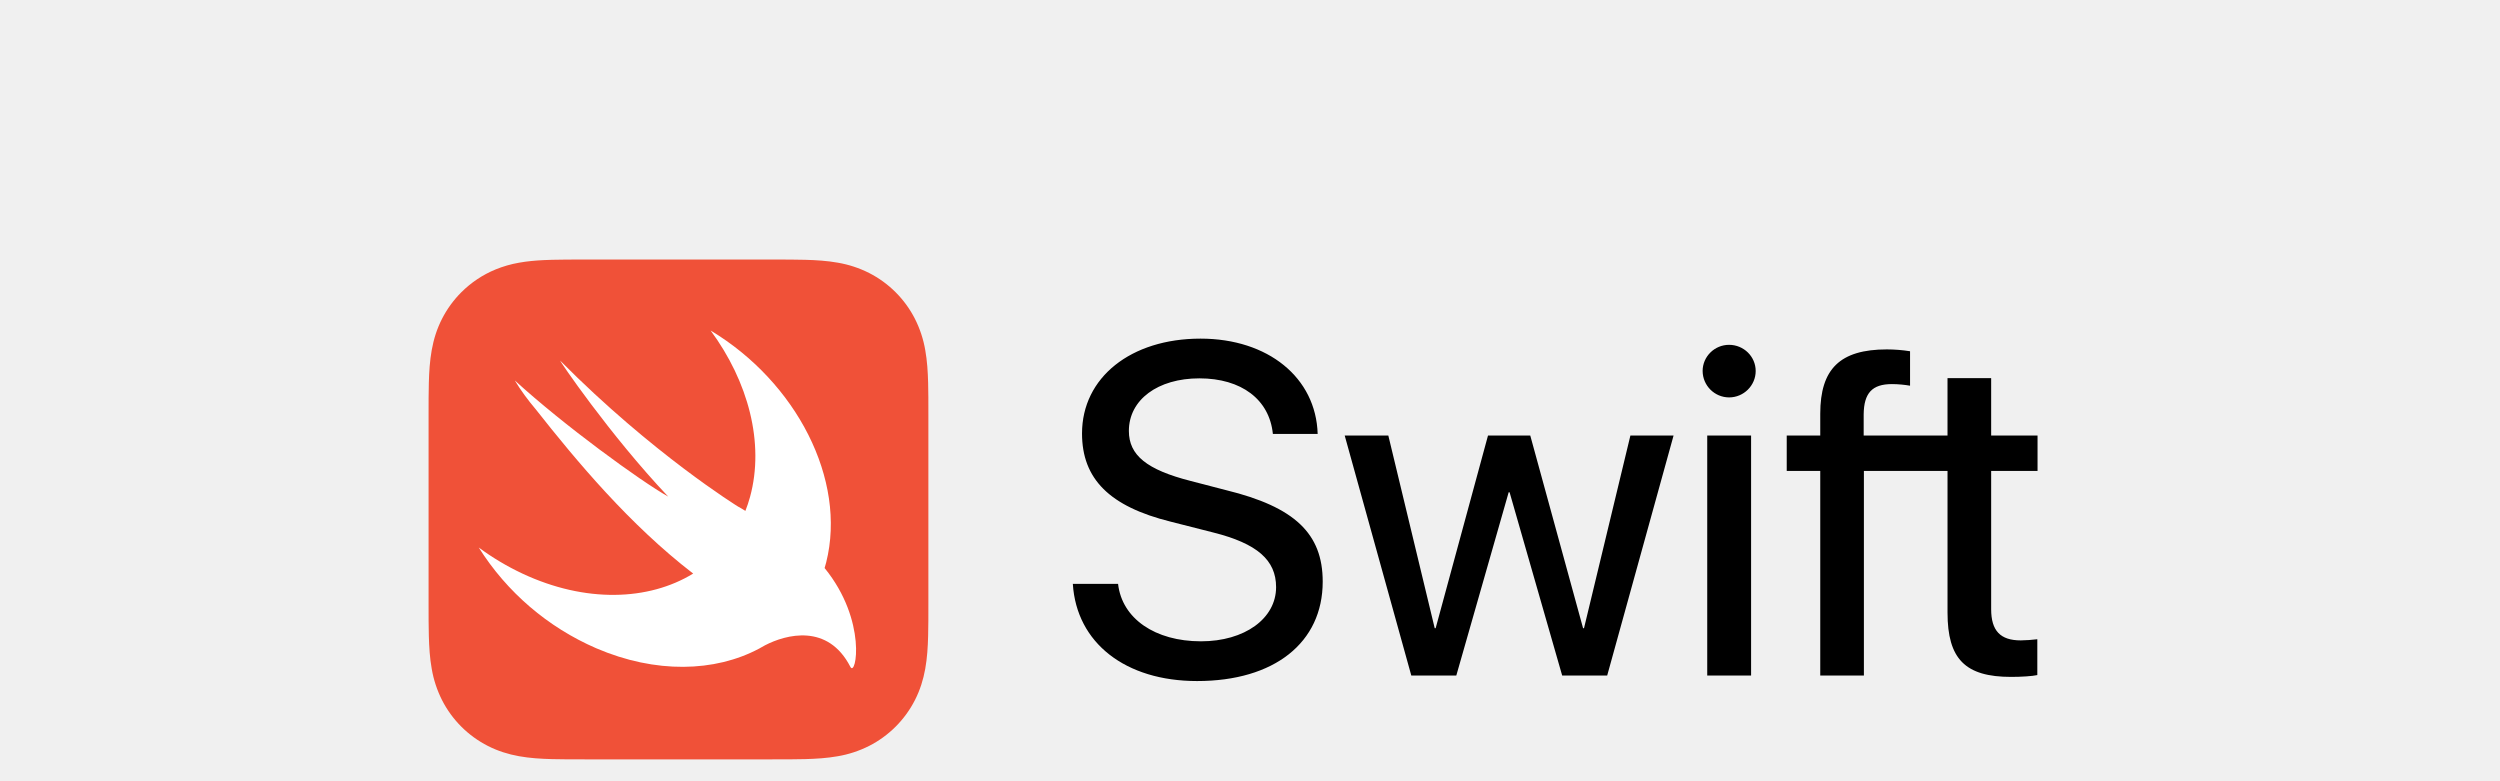
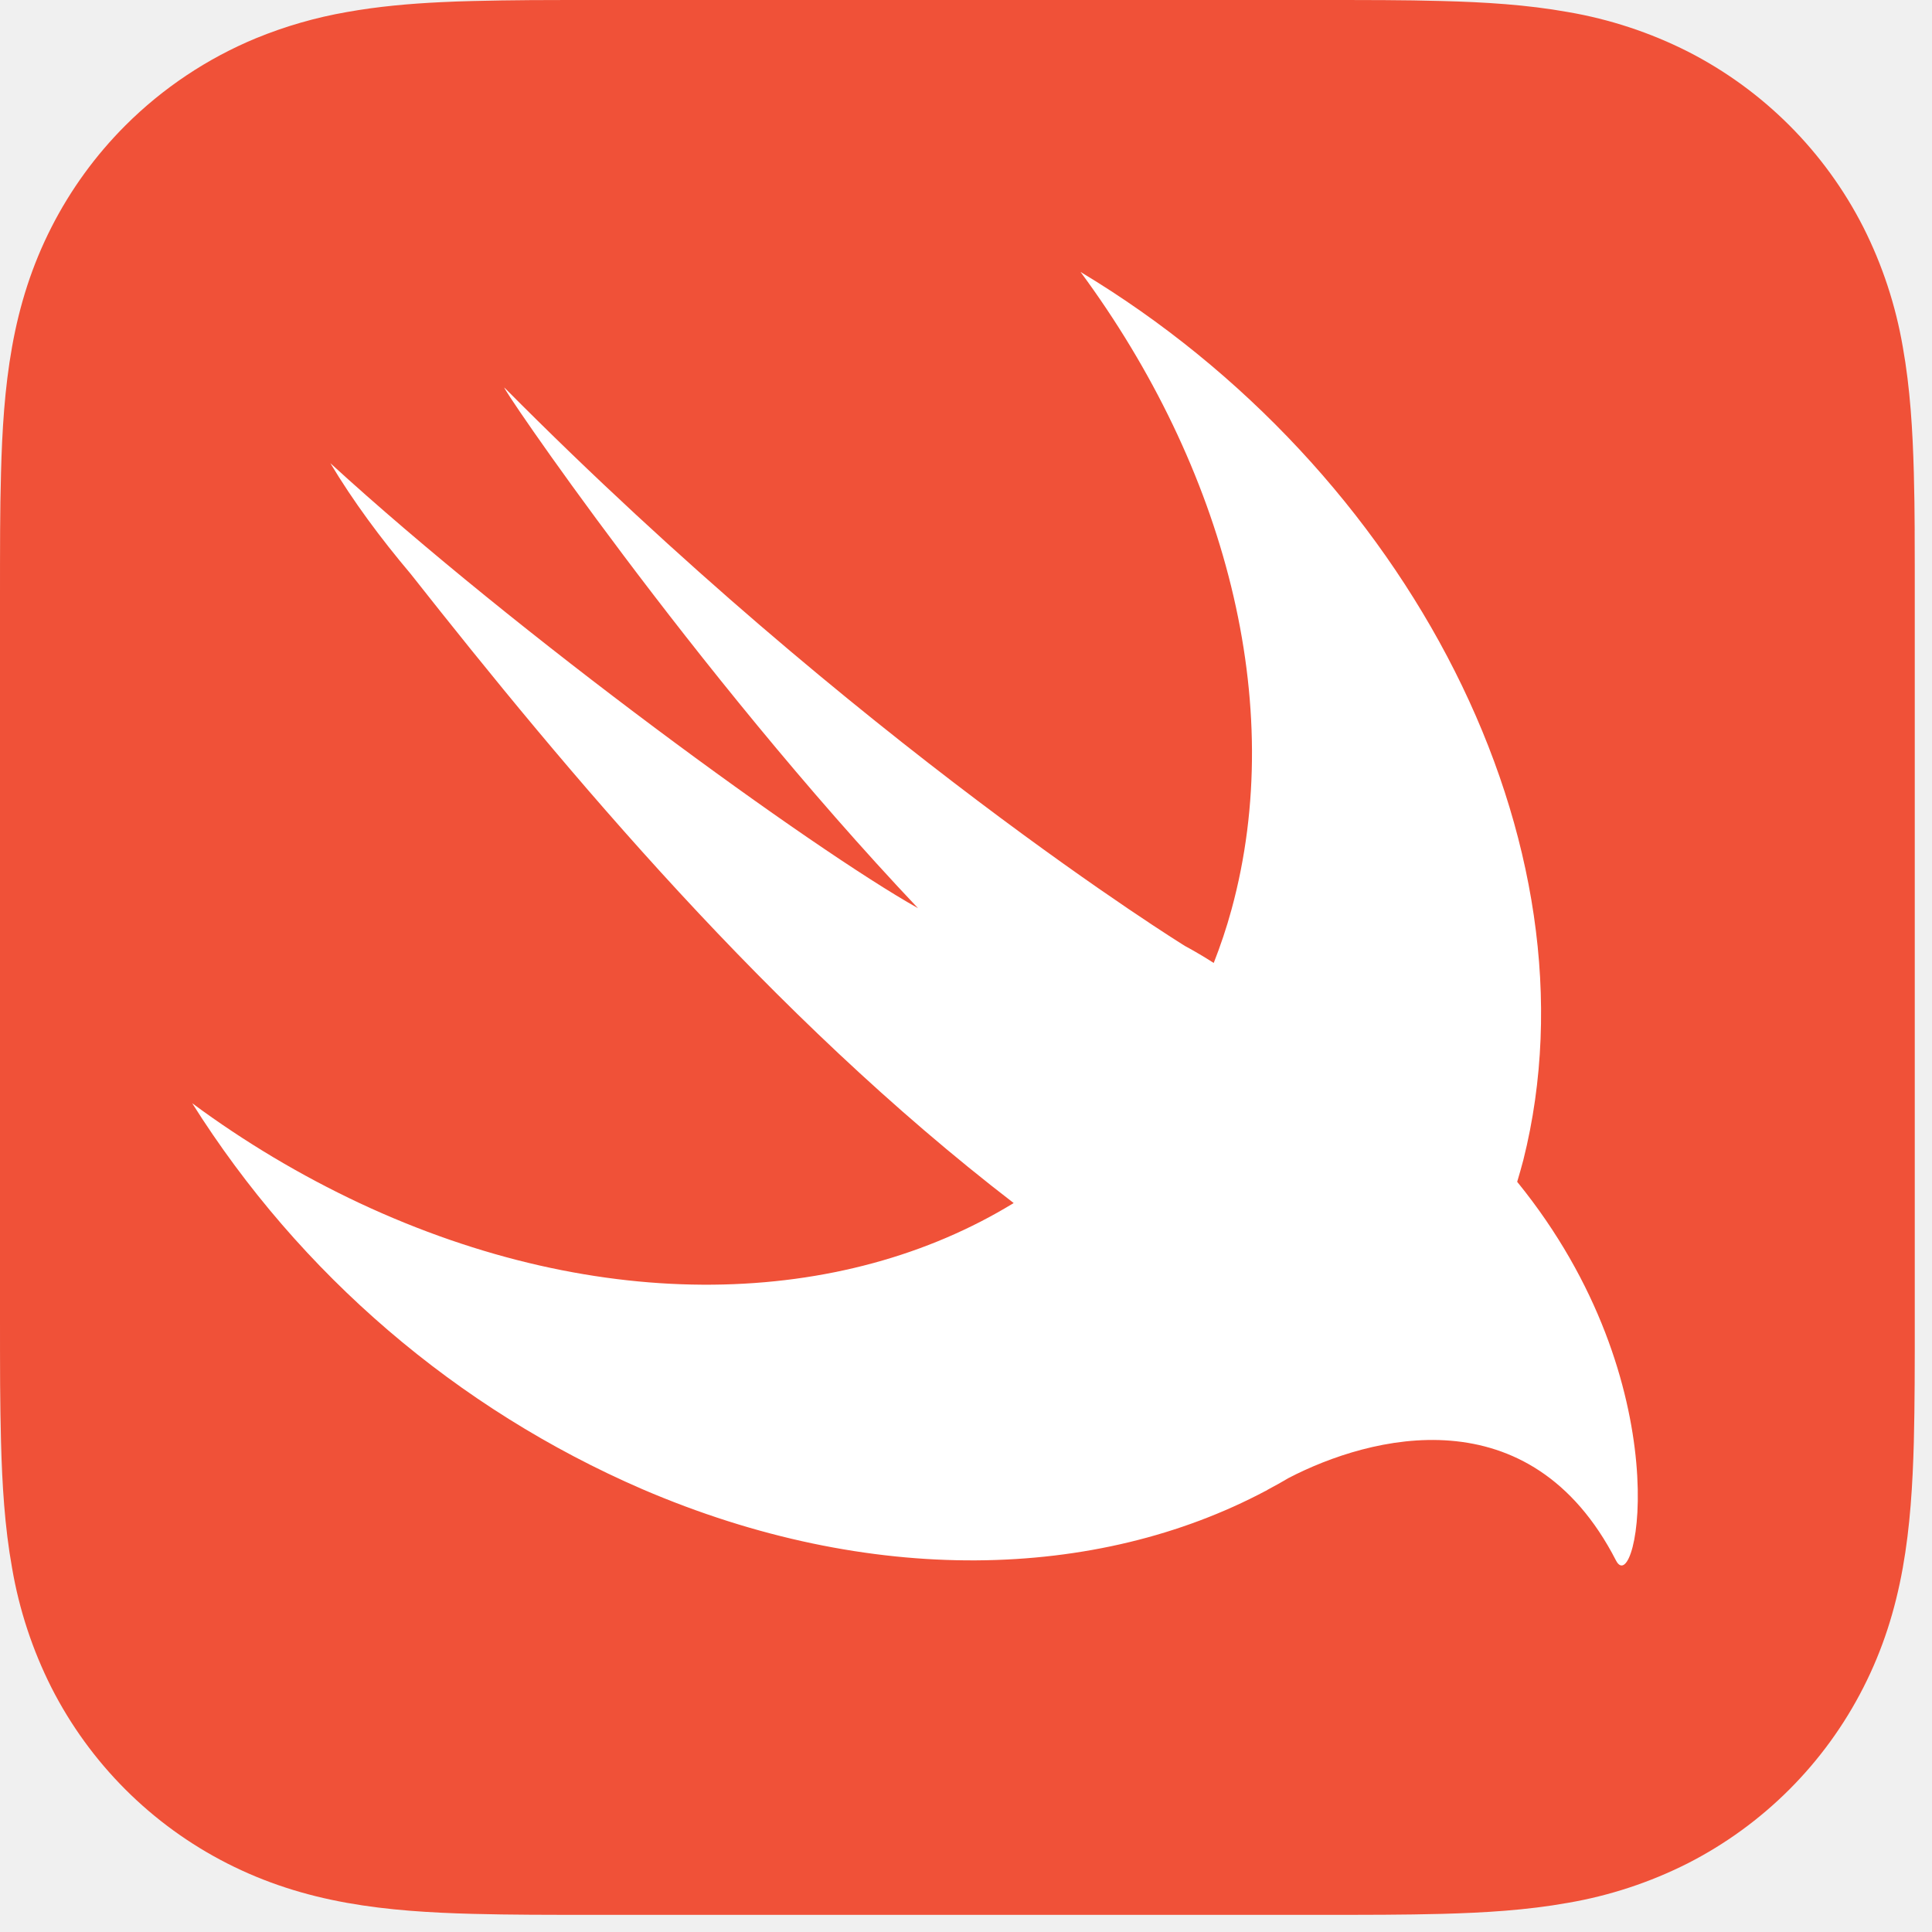
- <svg xmlns="http://www.w3.org/2000/svg" height="781" width="2500" viewBox="-3.462 -25.7 169.6 77.335">
-   <path d="M49.489 13.708a68.72 68.72 0 0 0-.022-1.493c-.03-1.084-.093-2.178-.286-3.25a10.962 10.962 0 0 0-1.019-3.091A10.387 10.387 0 0 0 43.62 1.33a10.97 10.97 0 0 0-3.09-1.018C39.456.119 38.362.055 37.278.026c-.499-.014-.996-.02-1.494-.023C35.193 0 34.602 0 34.01 0H15.482c-.592 0-1.182 0-1.773.003-.498.004-.996.01-1.494.023-.271.007-.543.017-.815.03-.815.039-1.632.111-2.437.256a11.31 11.31 0 0 0-2.342.674 10.42 10.42 0 0 0-3.379 2.256A10.383 10.383 0 0 0 1.33 5.873C.826 6.863.507 7.875.312 8.964c-.193 1.073-.257 2.167-.286 3.25-.014.5-.02.997-.023 1.494C0 14.3 0 14.891 0 15.482V34.01c0 .592 0 1.183.003 1.774.004.498.01.996.023 1.493.03 1.085.093 2.179.286 3.25A10.97 10.97 0 0 0 1.33 43.62a10.381 10.381 0 0 0 4.544 4.544c.989.503 2.001.822 3.09 1.018 1.072.193 2.167.257 3.251.286.498.013.996.019 1.494.022.59.004 1.181.003 1.773.003H34.01c.59 0 1.182.001 1.773-.003.498-.003.995-.009 1.493-.022 1.085-.03 2.18-.093 3.252-.286a10.97 10.97 0 0 0 3.09-1.018 10.384 10.384 0 0 0 4.543-4.544c.504-.99.823-2.003 1.019-3.091.193-1.072.257-2.166.286-3.251.013-.497.019-.995.022-1.493.004-.591.003-1.182.003-1.774V15.482c0-.591 0-1.182-.003-1.774z" fill="#f05138" />
-   <path d="M39.217 30.55l-.003-.003c.054-.187.11-.372.159-.563 2.054-8.184-2.96-17.86-11.443-22.954 3.718 5.04 5.361 11.144 3.9 16.482-.13.477-.286.934-.459 1.378a11.353 11.353 0 0 0-.742-.439s-8.44-5.21-17.586-14.427c-.24-.242 4.877 7.314 10.685 13.45-2.736-1.535-10.362-7.084-15.189-11.502.593.99 1.299 1.942 2.074 2.859 4.031 5.112 9.289 11.42 15.587 16.264-4.425 2.708-10.678 2.918-16.904.003a25.539 25.539 0 0 1-4.328-2.582 25.92 25.92 0 0 0 11.634 9.975c5.892 2.532 11.75 2.36 16.113.042l-.003.005c.02-.013.045-.026.066-.04.179-.095.357-.194.53-.297 2.097-1.088 6.238-2.192 8.46 2.132.545 1.059 1.702-4.55-2.55-9.782z" fill="#fff" />
-   <path d="M68.275 32.119c.387 3.433 3.662 5.684 8.21 5.684 4.321 0 7.437-2.25 7.437-5.366 0-2.683-1.888-4.321-6.232-5.412l-4.207-1.07c-6.049-1.5-8.778-4.23-8.778-8.732 0-5.549 4.844-9.392 11.735-9.392 6.685 0 11.438 3.866 11.598 9.438h-4.435c-.341-3.412-3.116-5.504-7.277-5.504-4.117 0-6.982 2.115-6.982 5.207 0 2.41 1.774 3.844 6.14 4.958l3.503.91c6.777 1.66 9.551 4.298 9.551 9.051 0 6.05-4.799 9.847-12.44 9.847-7.095 0-11.939-3.775-12.303-9.62h4.48zm48.432 9.073h-4.457l-5.208-18.147h-.09l-5.186 18.147H97.31l-6.595-23.765h4.32l4.594 19.08h.091l5.185-19.08h4.185l5.23 19.08h.091l4.594-19.08h4.275zm9.45-30.155c0-1.432 1.184-2.592 2.616-2.592 1.456 0 2.638 1.16 2.638 2.592 0 1.433-1.182 2.615-2.638 2.615a2.63 2.63 0 0 1-2.615-2.615zm.456 6.39h4.343v23.765h-4.343zm32.708 3.503v-3.503h-4.593v-5.685h-4.322v5.685h-8.302v-2.092c.022-2.115.84-3.002 2.797-3.002.636 0 1.273.069 1.796.16V9.08a15.16 15.16 0 0 0-2.296-.182c-4.64 0-6.596 1.934-6.596 6.368v2.16h-3.32v3.503h3.32v20.262h4.321V20.93h8.281V34.96c0 4.594 1.75 6.367 6.299 6.367.978 0 2.092-.068 2.593-.181v-3.548a15.36 15.36 0 0 1-1.638.114c-2.024 0-2.933-.955-2.933-3.093V20.93z" />
+ <svg xmlns="http://www.w3.org/2000/svg" width="49px" height="49px" viewBox="0 0 49 49" version="1.1">
+   <g id="Page-1" stroke="none" stroke-width="1" fill="none" fill-rule="evenodd">
+     <g id="Artboard" fill-rule="nonzero">
+       <g id="swift-logo">
+         <path d="M48.561,13.451 C48.559,12.963 48.552,12.474 48.539,11.986 C48.51,10.922 48.448,9.849 48.259,8.797 C48.078,7.742 47.741,6.719 47.259,5.764 C46.282,3.844 44.722,2.283 42.802,1.305 C41.847,0.823 40.825,0.487 39.77,0.306 C38.716,0.117 37.643,0.054 36.579,0.026 C36.089,0.012 35.602,0.006 35.113,0.003 C34.533,0 33.953,0 33.372,0 L15.192,0 C14.611,0 14.032,0 13.452,0.003 C12.963,0.007 12.475,0.013 11.986,0.026 C11.72,0.032 11.453,0.042 11.186,0.055 C10.387,0.093 9.585,0.164 8.795,0.306 C8.007,0.443 7.237,0.665 6.497,0.968 C5.257,1.481 4.13,2.233 3.181,3.181 C2.424,3.938 1.791,4.809 1.305,5.763 C0.811,6.734 0.497,7.727 0.306,8.796 C0.117,9.849 0.054,10.922 0.026,11.985 C0.012,12.476 0.006,12.963 0.003,13.451 C0,14.032 0,14.612 0,15.192 L0,33.372 C0,33.953 0,34.533 0.003,35.113 C0.007,35.602 0.013,36.09 0.026,36.578 C0.055,37.643 0.117,38.716 0.306,39.767 C0.486,40.823 0.823,41.846 1.305,42.802 C2.282,44.723 3.843,46.284 5.764,47.261 C6.734,47.754 7.727,48.068 8.796,48.26 C9.848,48.449 10.922,48.512 11.986,48.54 C12.475,48.553 12.963,48.559 13.452,48.562 C14.031,48.566 14.611,48.565 15.192,48.565 L33.372,48.565 C33.951,48.565 34.532,48.566 35.112,48.562 C35.601,48.559 36.088,48.553 36.577,48.54 C37.642,48.511 38.716,48.449 39.768,48.26 C40.823,48.079 41.845,47.743 42.8,47.261 C44.72,46.283 46.281,44.722 47.258,42.802 C47.753,41.831 48.066,40.837 48.258,39.769 C48.447,38.717 48.51,37.644 48.539,36.579 C48.551,36.091 48.557,35.603 48.56,35.114 C48.564,34.534 48.563,33.954 48.563,33.373 L48.563,15.192 C48.563,14.612 48.563,14.032 48.56,13.451 L48.561,13.451 Z" id="Path" fill="#F05138" />
+         <path d="M38.482,29.977 L38.479,29.974 C38.532,29.791 38.587,29.609 38.635,29.422 C40.65,21.391 35.73,11.897 27.406,6.898 C31.055,11.844 32.667,17.833 31.233,23.071 C31.106,23.539 30.953,23.988 30.783,24.423 C30.546,24.271 30.303,24.127 30.055,23.993 C30.055,23.993 21.773,18.88 12.798,9.836 C12.563,9.599 17.584,17.013 23.283,23.034 C20.598,21.528 13.115,16.083 8.379,11.748 C8.961,12.719 9.654,13.653 10.414,14.553 C14.369,19.569 19.529,25.759 25.709,30.512 C21.367,33.169 15.231,33.375 9.122,30.515 C7.626,29.812 6.203,28.964 4.875,27.981 C7.607,32.32 11.586,35.732 16.291,37.769 C22.072,40.254 27.82,40.085 32.102,37.811 L32.099,37.815 C32.118,37.803 32.143,37.79 32.163,37.776 C32.339,37.683 32.514,37.586 32.683,37.485 C34.741,36.417 38.805,35.334 40.985,39.577 C41.52,40.616 42.655,35.112 38.483,29.978 L38.482,29.977 Z" id="Path" fill="#FFFFFF" />
+       </g>
+     </g>
+   </g>
</svg>
